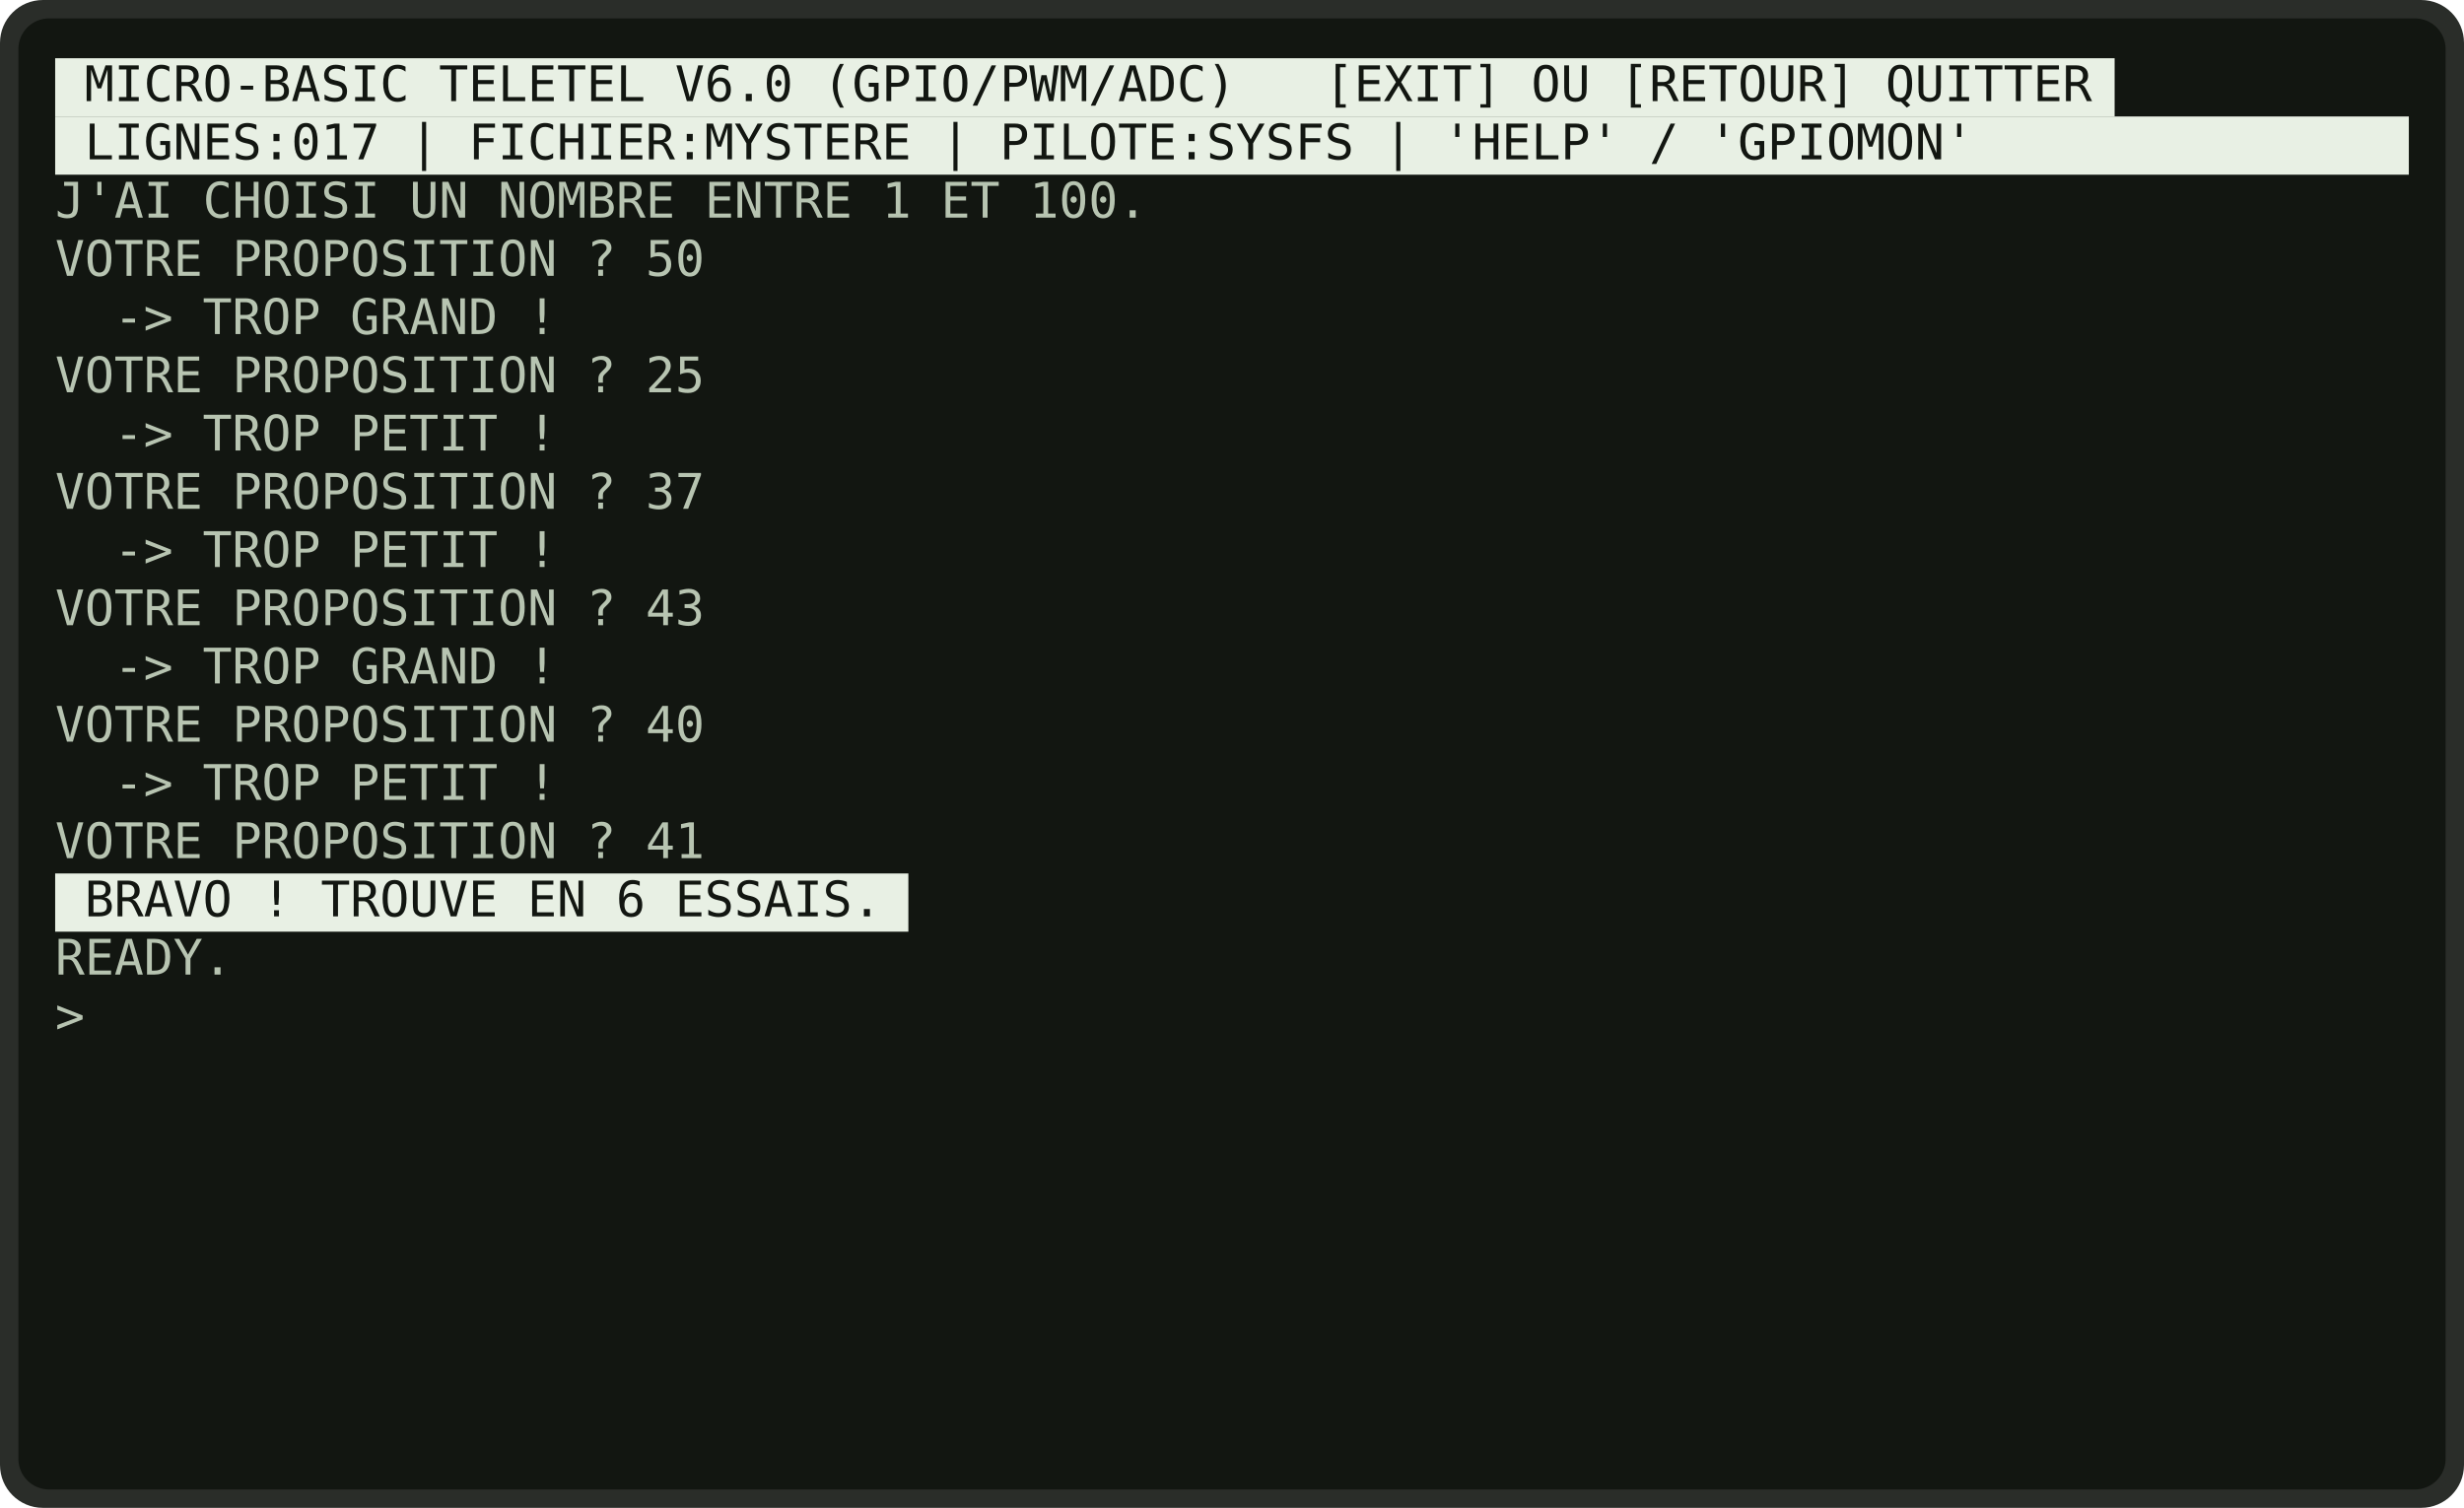
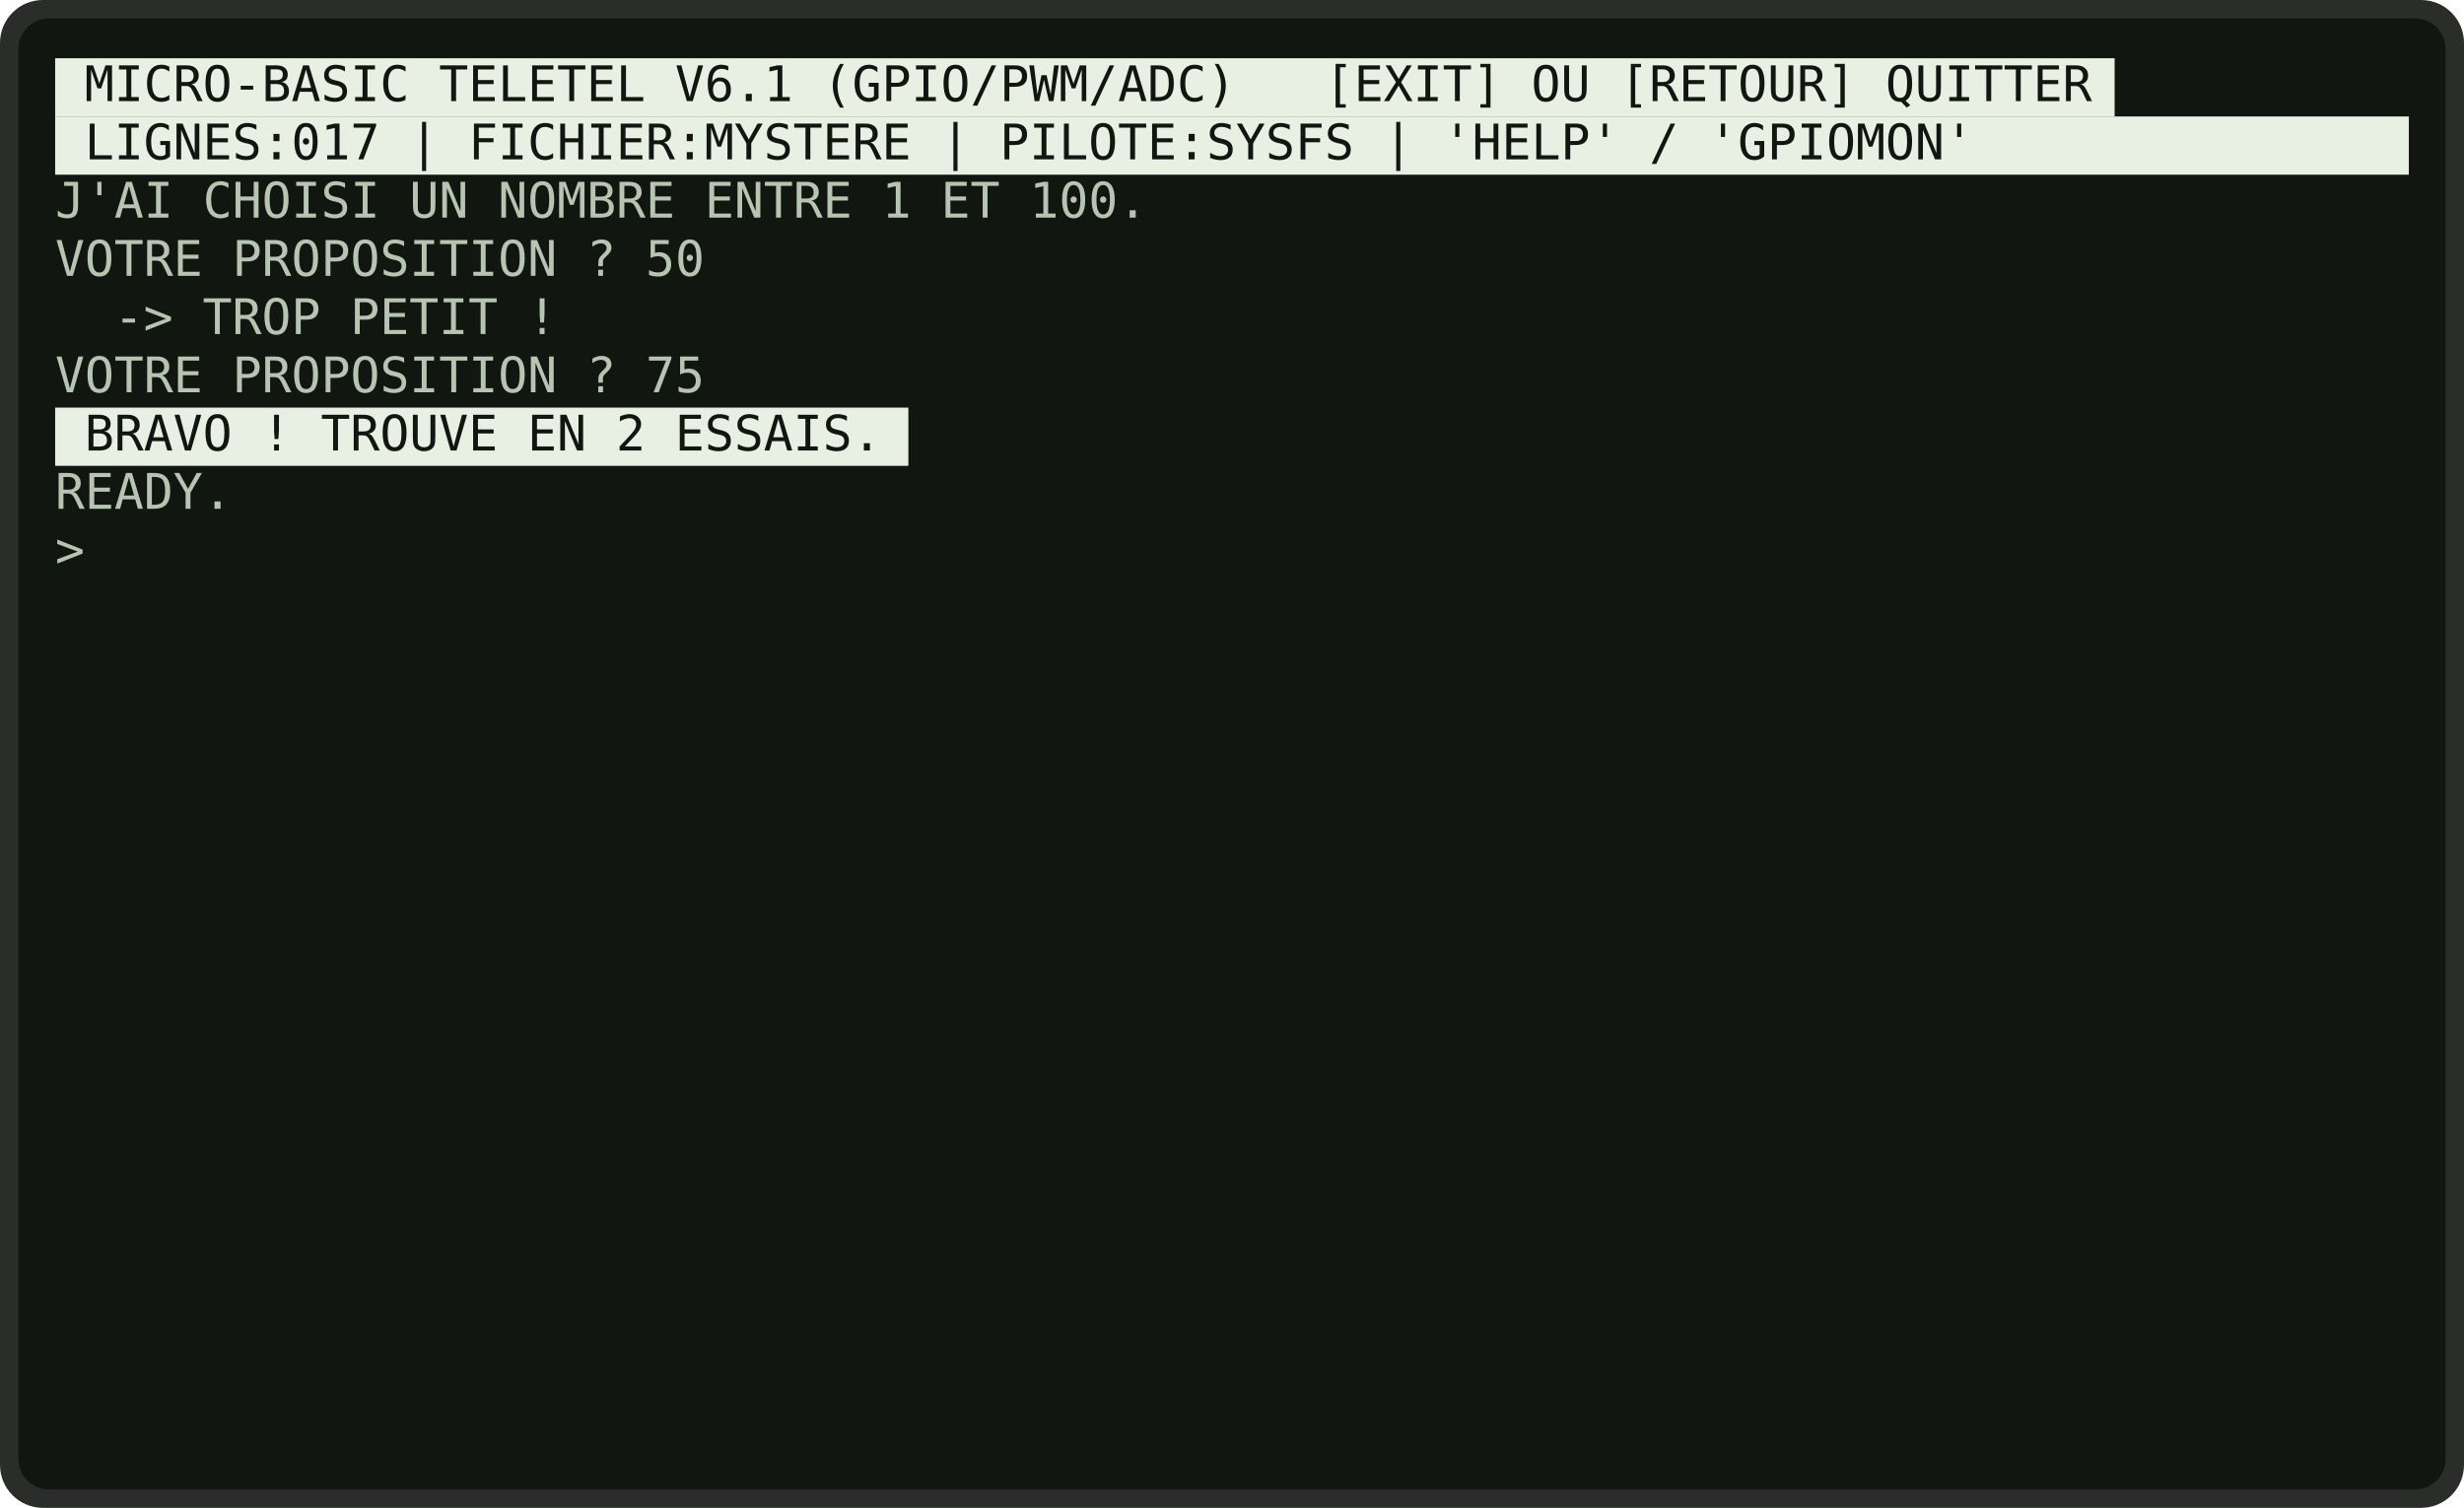
<svg xmlns="http://www.w3.org/2000/svg" viewBox="0 0 804 492" width="804" height="492" role="img" aria-label="Programme NOMBRE MYSTERE">
  <rect x="0" y="0" width="804" height="492" rx="14" fill="rgb(42,45,41)" />
  <rect x="6" y="6" width="792" height="480" rx="10" fill="rgb(18,22,17)" />
  <g font-family="'DejaVu Sans Mono','Consolas','Courier New',monospace" font-size="16" xml:space="preserve">
    <rect x="18.0" y="19.0" width="672.0" height="19.0" fill="rgb(232,240,228)" />
-     <text x="27.6" y="33.0" fill="rgb(18,22,17)" textLength="652.8" lengthAdjust="spacingAndGlyphs">MICRO-BASIC TELETEL V6.0 (GPIO/PWM/ADC)   [EXIT] OU [RETOUR] QUITTER</text>
+     <text x="27.6" y="33.0" fill="rgb(18,22,17)" textLength="652.8" lengthAdjust="spacingAndGlyphs">MICRO-BASIC TELETEL V6.1 (GPIO/PWM/ADC)   [EXIT] OU [RETOUR] QUITTER</text>
    <rect x="18.0" y="38.0" width="768.0" height="19.0" fill="rgb(232,240,228)" />
    <text x="27.6" y="52.0" fill="rgb(18,22,17)" textLength="614.4" lengthAdjust="spacingAndGlyphs">LIGNES:017 | FICHIER:MYSTERE | PILOTE:SYSFS | 'HELP' / 'GPIOMON'</text>
    <text x="18.0" y="71.0" fill="rgb(183,196,177)" textLength="355.2" lengthAdjust="spacingAndGlyphs">J'AI CHOISI UN NOMBRE ENTRE 1 ET 100.</text>
    <text x="18.0" y="90.0" fill="rgb(183,196,177)" textLength="211.2" lengthAdjust="spacingAndGlyphs">VOTRE PROPOSITION ? 50</text>
-     <text x="37.2" y="109.0" fill="rgb(183,196,177)" textLength="144.0" lengthAdjust="spacingAndGlyphs">-&gt; TROP GRAND !</text>
-     <text x="18.0" y="128.0" fill="rgb(183,196,177)" textLength="211.2" lengthAdjust="spacingAndGlyphs">VOTRE PROPOSITION ? 25</text>
-     <text x="37.2" y="147.0" fill="rgb(183,196,177)" textLength="144.0" lengthAdjust="spacingAndGlyphs">-&gt; TROP PETIT !</text>
-     <text x="18.0" y="166.0" fill="rgb(183,196,177)" textLength="211.2" lengthAdjust="spacingAndGlyphs">VOTRE PROPOSITION ? 37</text>
-     <text x="37.2" y="185.0" fill="rgb(183,196,177)" textLength="144.0" lengthAdjust="spacingAndGlyphs">-&gt; TROP PETIT !</text>
-     <text x="18.0" y="204.0" fill="rgb(183,196,177)" textLength="211.2" lengthAdjust="spacingAndGlyphs">VOTRE PROPOSITION ? 43</text>
-     <text x="37.2" y="223.0" fill="rgb(183,196,177)" textLength="144.0" lengthAdjust="spacingAndGlyphs">-&gt; TROP GRAND !</text>
-     <text x="18.0" y="242.0" fill="rgb(183,196,177)" textLength="211.2" lengthAdjust="spacingAndGlyphs">VOTRE PROPOSITION ? 40</text>
-     <text x="37.2" y="261.0" fill="rgb(183,196,177)" textLength="144.0" lengthAdjust="spacingAndGlyphs">-&gt; TROP PETIT !</text>
-     <text x="18.0" y="280.0" fill="rgb(183,196,177)" textLength="211.2" lengthAdjust="spacingAndGlyphs">VOTRE PROPOSITION ? 41</text>
-     <rect x="18.0" y="285.0" width="278.4" height="19.0" fill="rgb(232,240,228)" />
-     <text x="27.6" y="299.0" fill="rgb(18,22,17)" textLength="259.2" lengthAdjust="spacingAndGlyphs">BRAVO ! TROUVE EN 6 ESSAIS.</text>
-     <text x="18.0" y="318.0" fill="rgb(183,196,177)" textLength="57.6" lengthAdjust="spacingAndGlyphs">READY.</text>
-     <text x="18.0" y="337.0" fill="rgb(183,196,177)" textLength="9.6" lengthAdjust="spacingAndGlyphs">&gt;</text>
+     <text x="37.2" y="109.0" fill="rgb(183,196,177)" textLength="144.0" lengthAdjust="spacingAndGlyphs">-&gt; TROP PETIT !</text>
+     <text x="18.0" y="128.0" fill="rgb(183,196,177)" textLength="211.2" lengthAdjust="spacingAndGlyphs">VOTRE PROPOSITION ? 75</text>
+     <rect x="18.0" y="133.0" width="278.4" height="19.0" fill="rgb(232,240,228)" />
+     <text x="27.6" y="147.0" fill="rgb(18,22,17)" textLength="259.2" lengthAdjust="spacingAndGlyphs">BRAVO ! TROUVE EN 2 ESSAIS.</text>
+     <text x="18.0" y="166.0" fill="rgb(183,196,177)" textLength="57.6" lengthAdjust="spacingAndGlyphs">READY.</text>
+     <text x="18.0" y="185.0" fill="rgb(183,196,177)" textLength="9.6" lengthAdjust="spacingAndGlyphs">&gt;</text>
  </g>
</svg>
